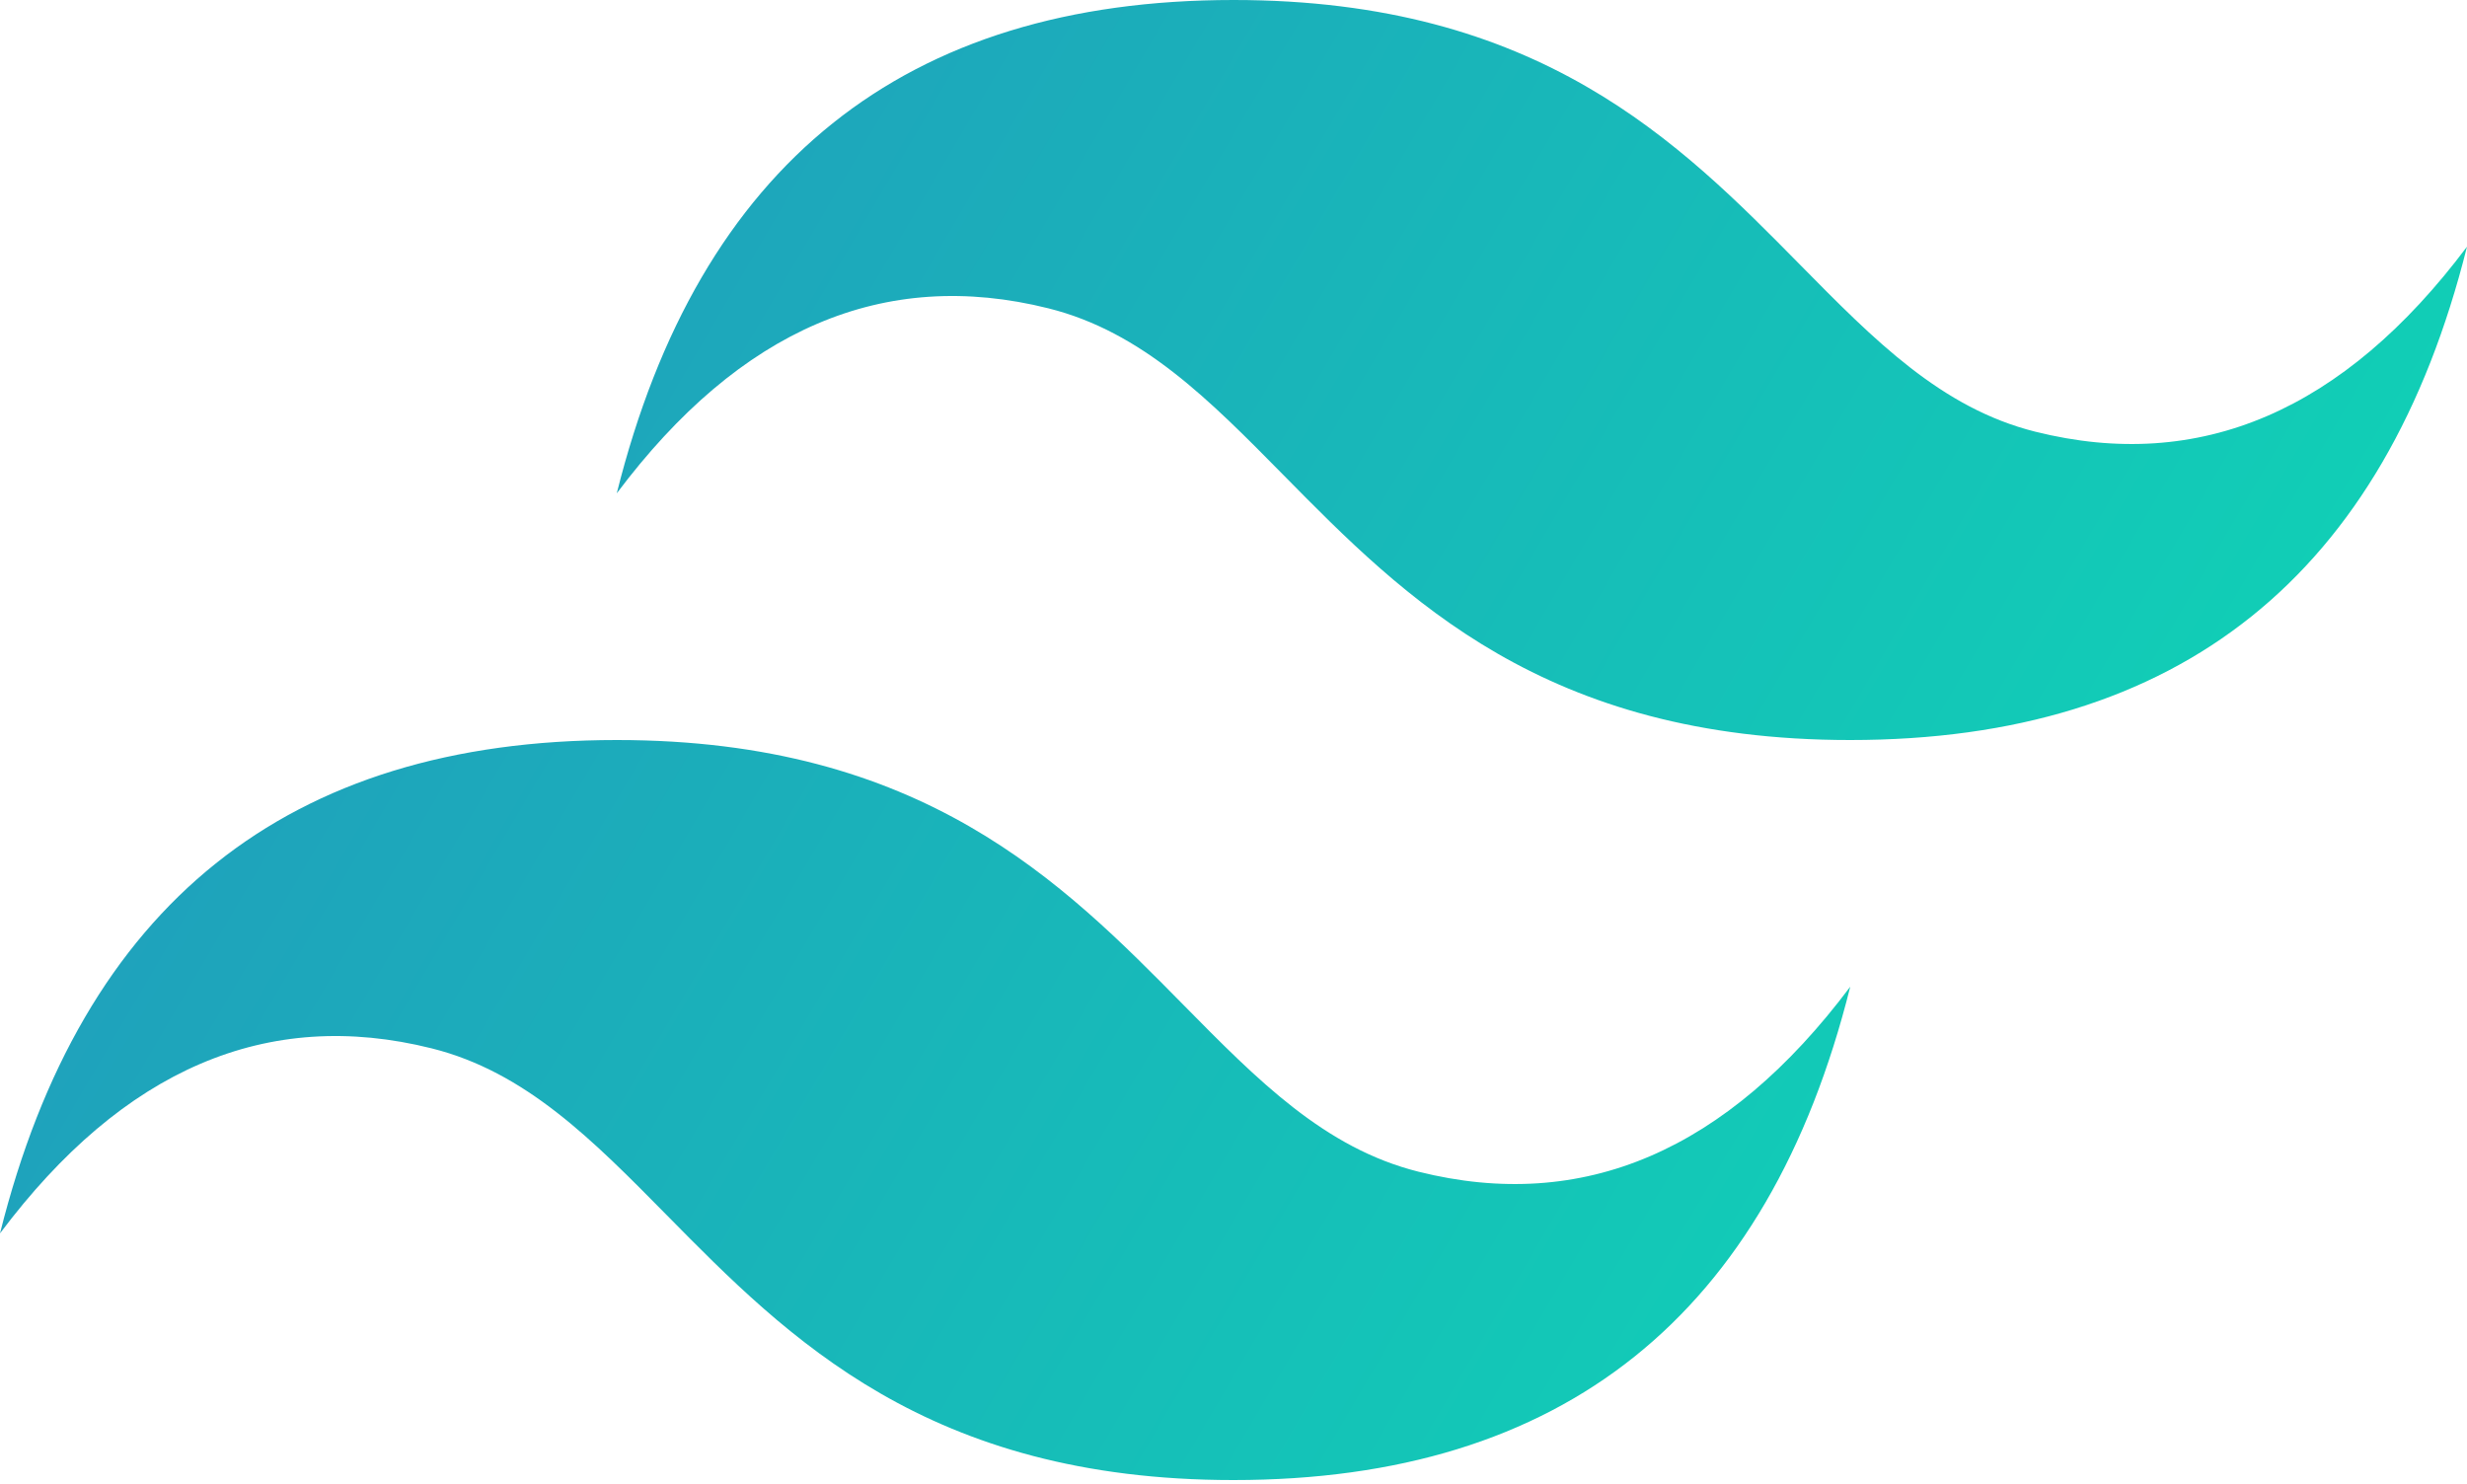
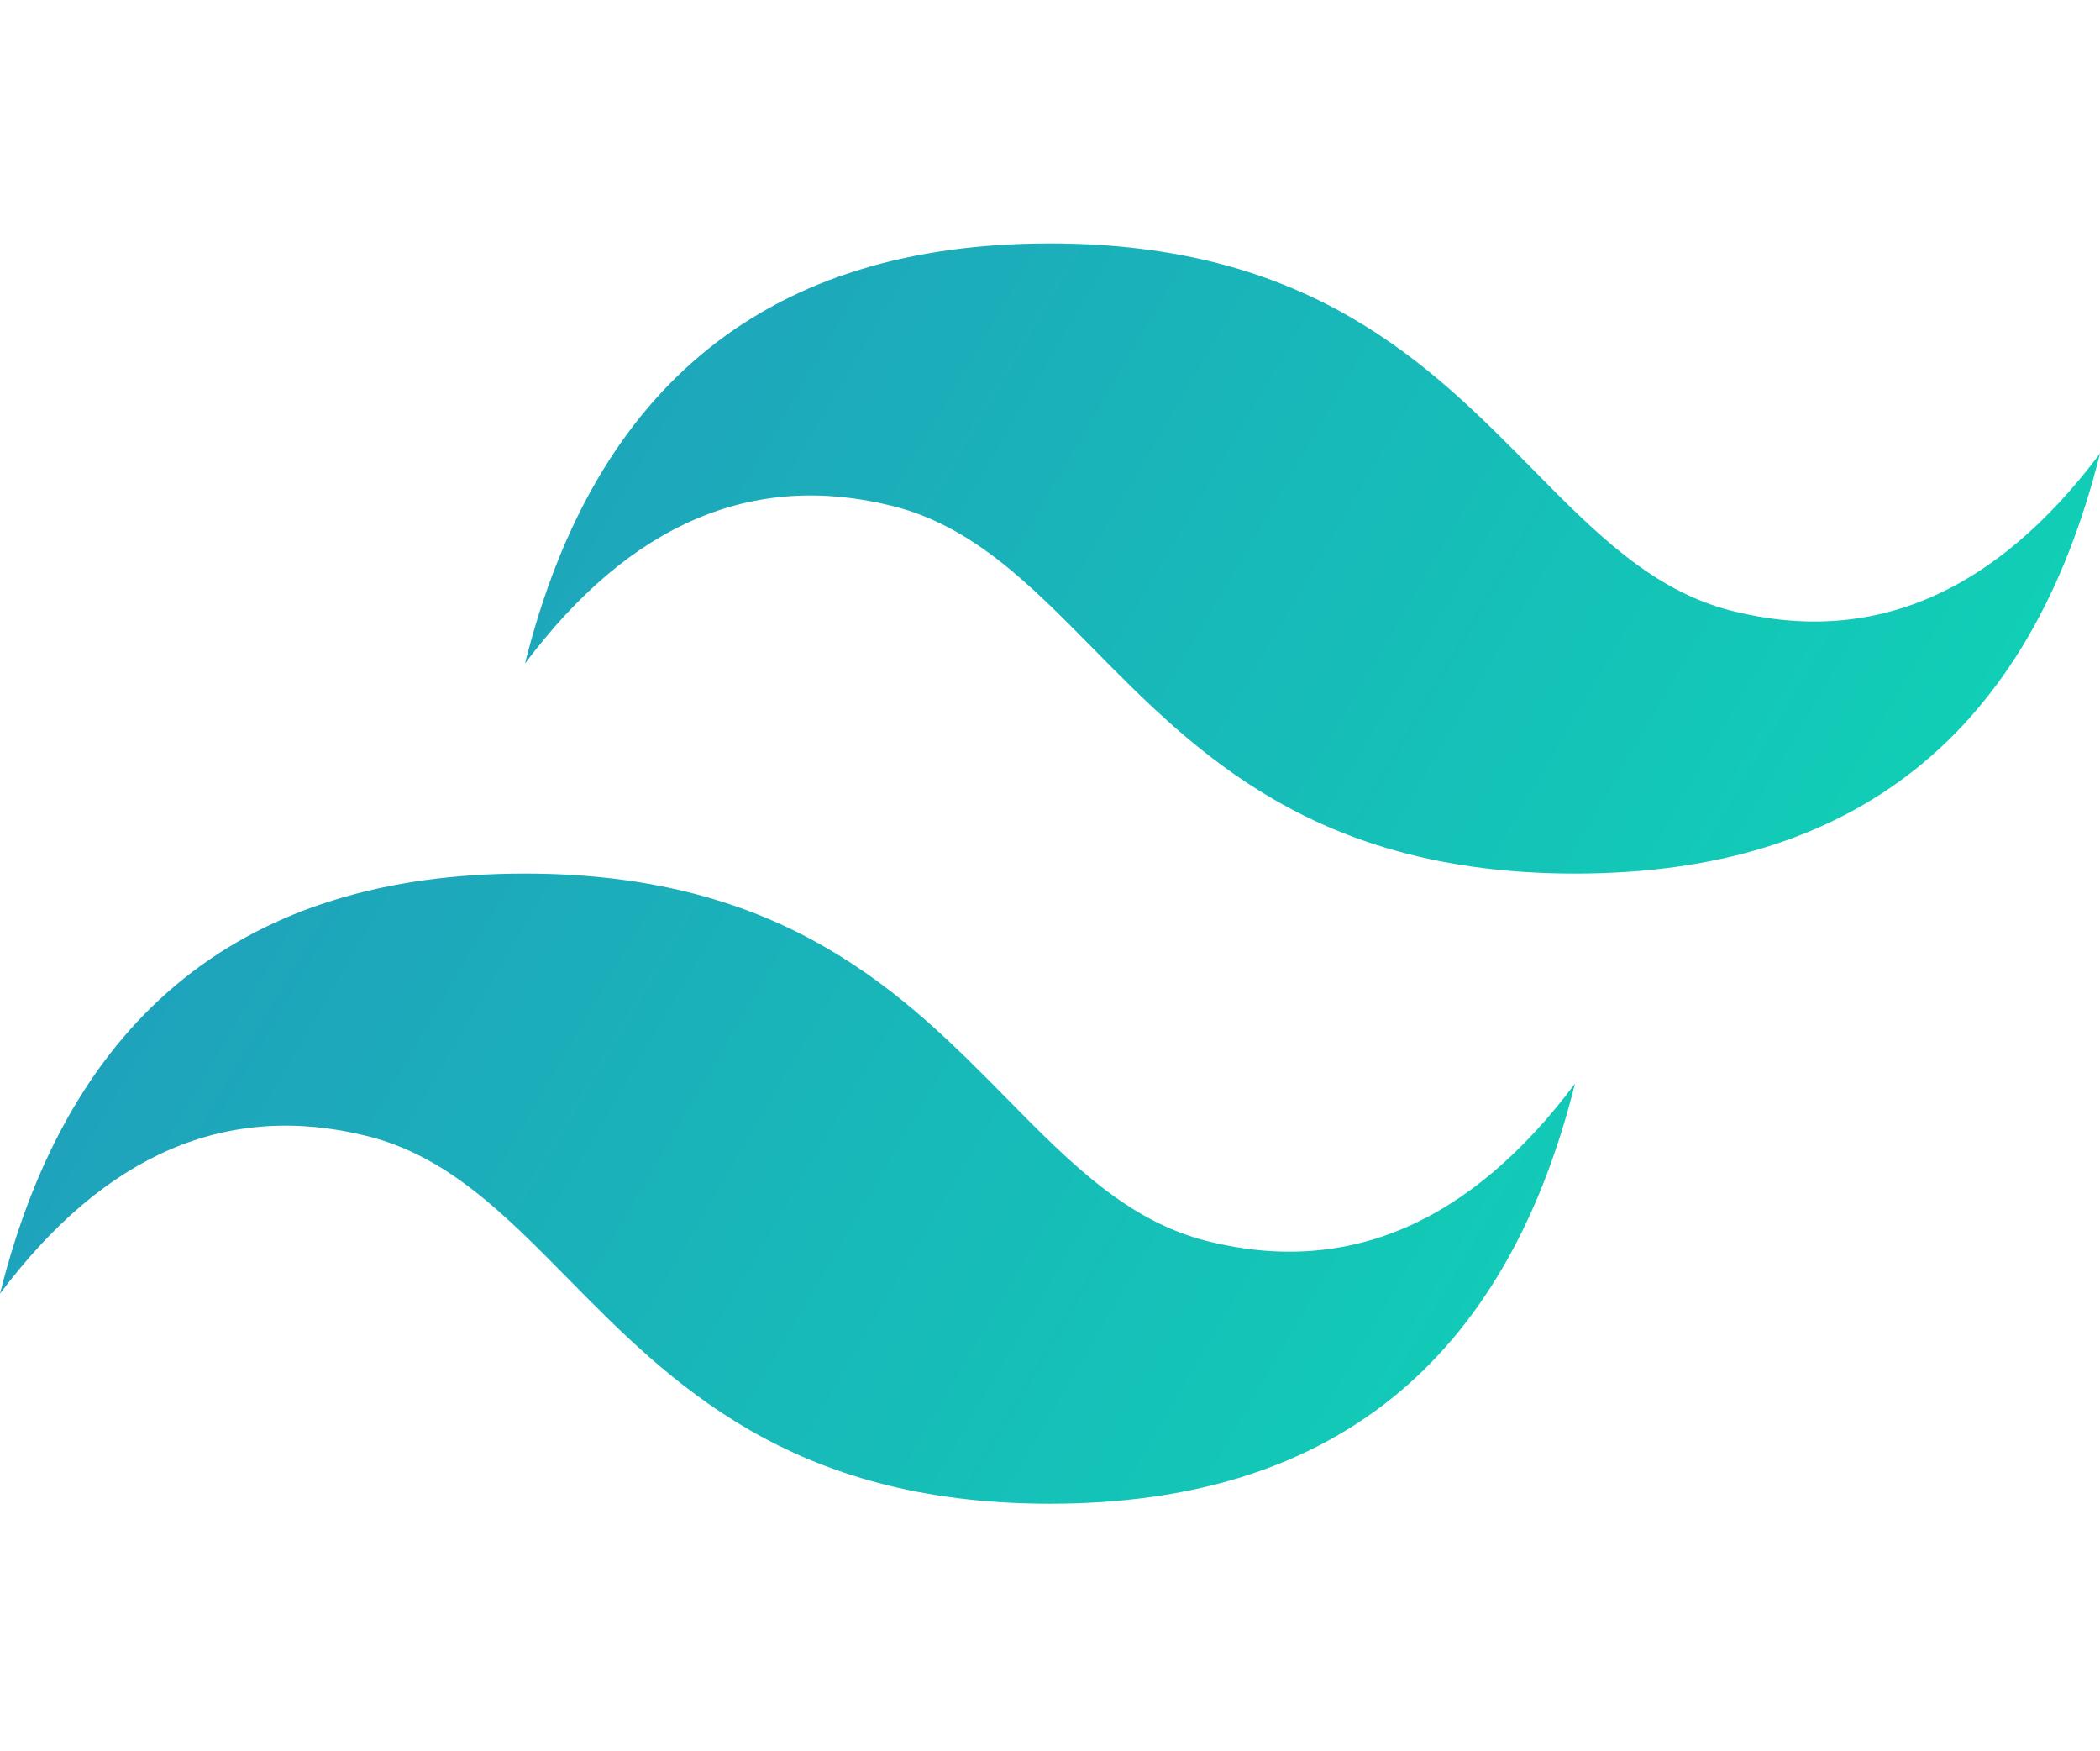
- <svg xmlns="http://www.w3.org/2000/svg" width="256px" height="154px" viewBox="0 0 256 154" version="1.1" preserveAspectRatio="xMidYMid">
+ <svg xmlns="http://www.w3.org/2000/svg" width="24px" height="20px" viewBox="0 0 256 154" version="1.1" preserveAspectRatio="xMidYMid">
  <defs>
    <linearGradient x1="-2.778%" y1="32%" x2="100%" y2="67.556%" id="linearGradient-1">
      <stop stop-color="#2298BD" offset="0%" />
      <stop stop-color="#0ED7B5" offset="100%" />
    </linearGradient>
  </defs>
  <g>
    <path d="M128,-1.0658141e-14 C93.867,-1.0658141e-14 72.533,17.067 64,51.2 C76.8,34.133 91.733,27.733 108.8,32 C118.537,34.434 125.497,41.499 133.201,49.318 C145.751,62.057 160.275,76.8 192,76.8 C226.133,76.8 247.467,59.733 256,25.6 C243.2,42.667 228.267,49.067 211.2,44.8 C201.463,42.366 194.503,35.301 186.799,27.482 C174.249,14.743 159.725,-1.0658141e-14 128,-1.0658141e-14 Z M64,76.8 C29.867,76.8 8.533,93.867 0,128 C12.8,110.933 27.733,104.533 44.8,108.8 C54.537,111.234 61.497,118.299 69.201,126.118 C81.751,138.857 96.275,153.6 128,153.6 C162.133,153.6 183.467,136.533 192,102.4 C179.2,119.467 164.267,125.867 147.2,121.6 C137.463,119.166 130.503,112.101 122.799,104.282 C110.249,91.543 95.725,76.8 64,76.8 Z" fill="url(#linearGradient-1)" />
  </g>
</svg>
